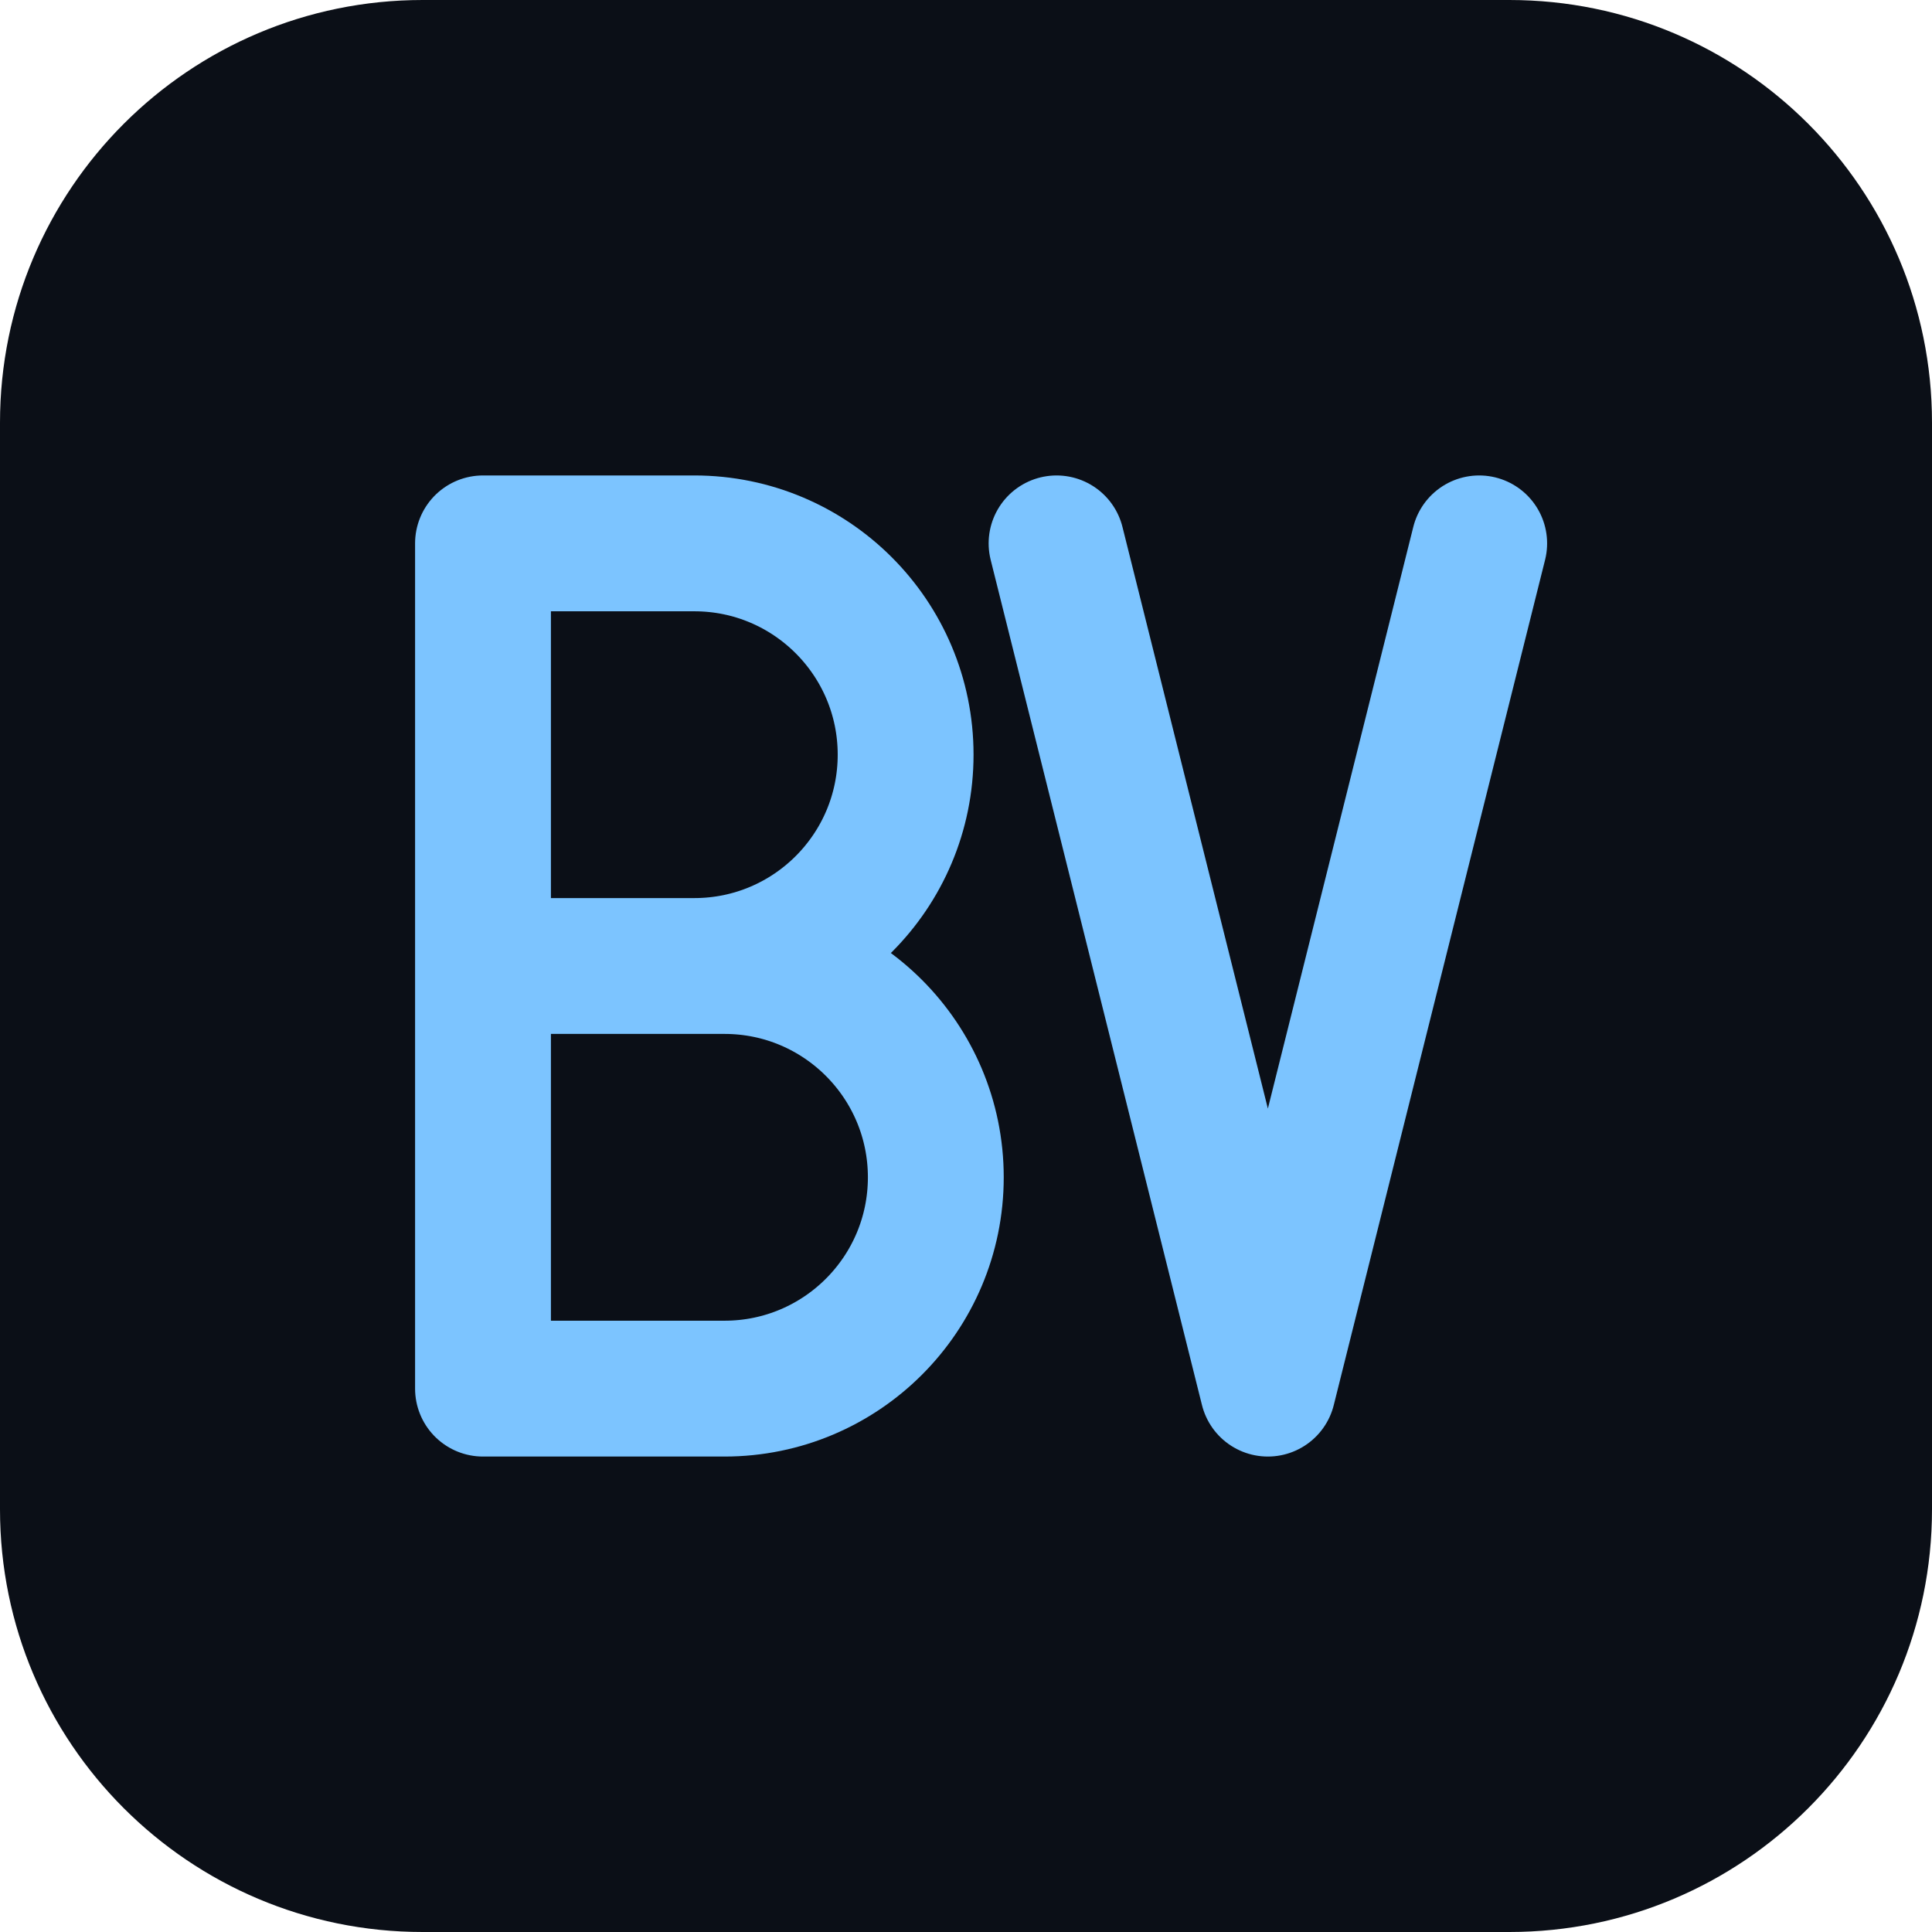
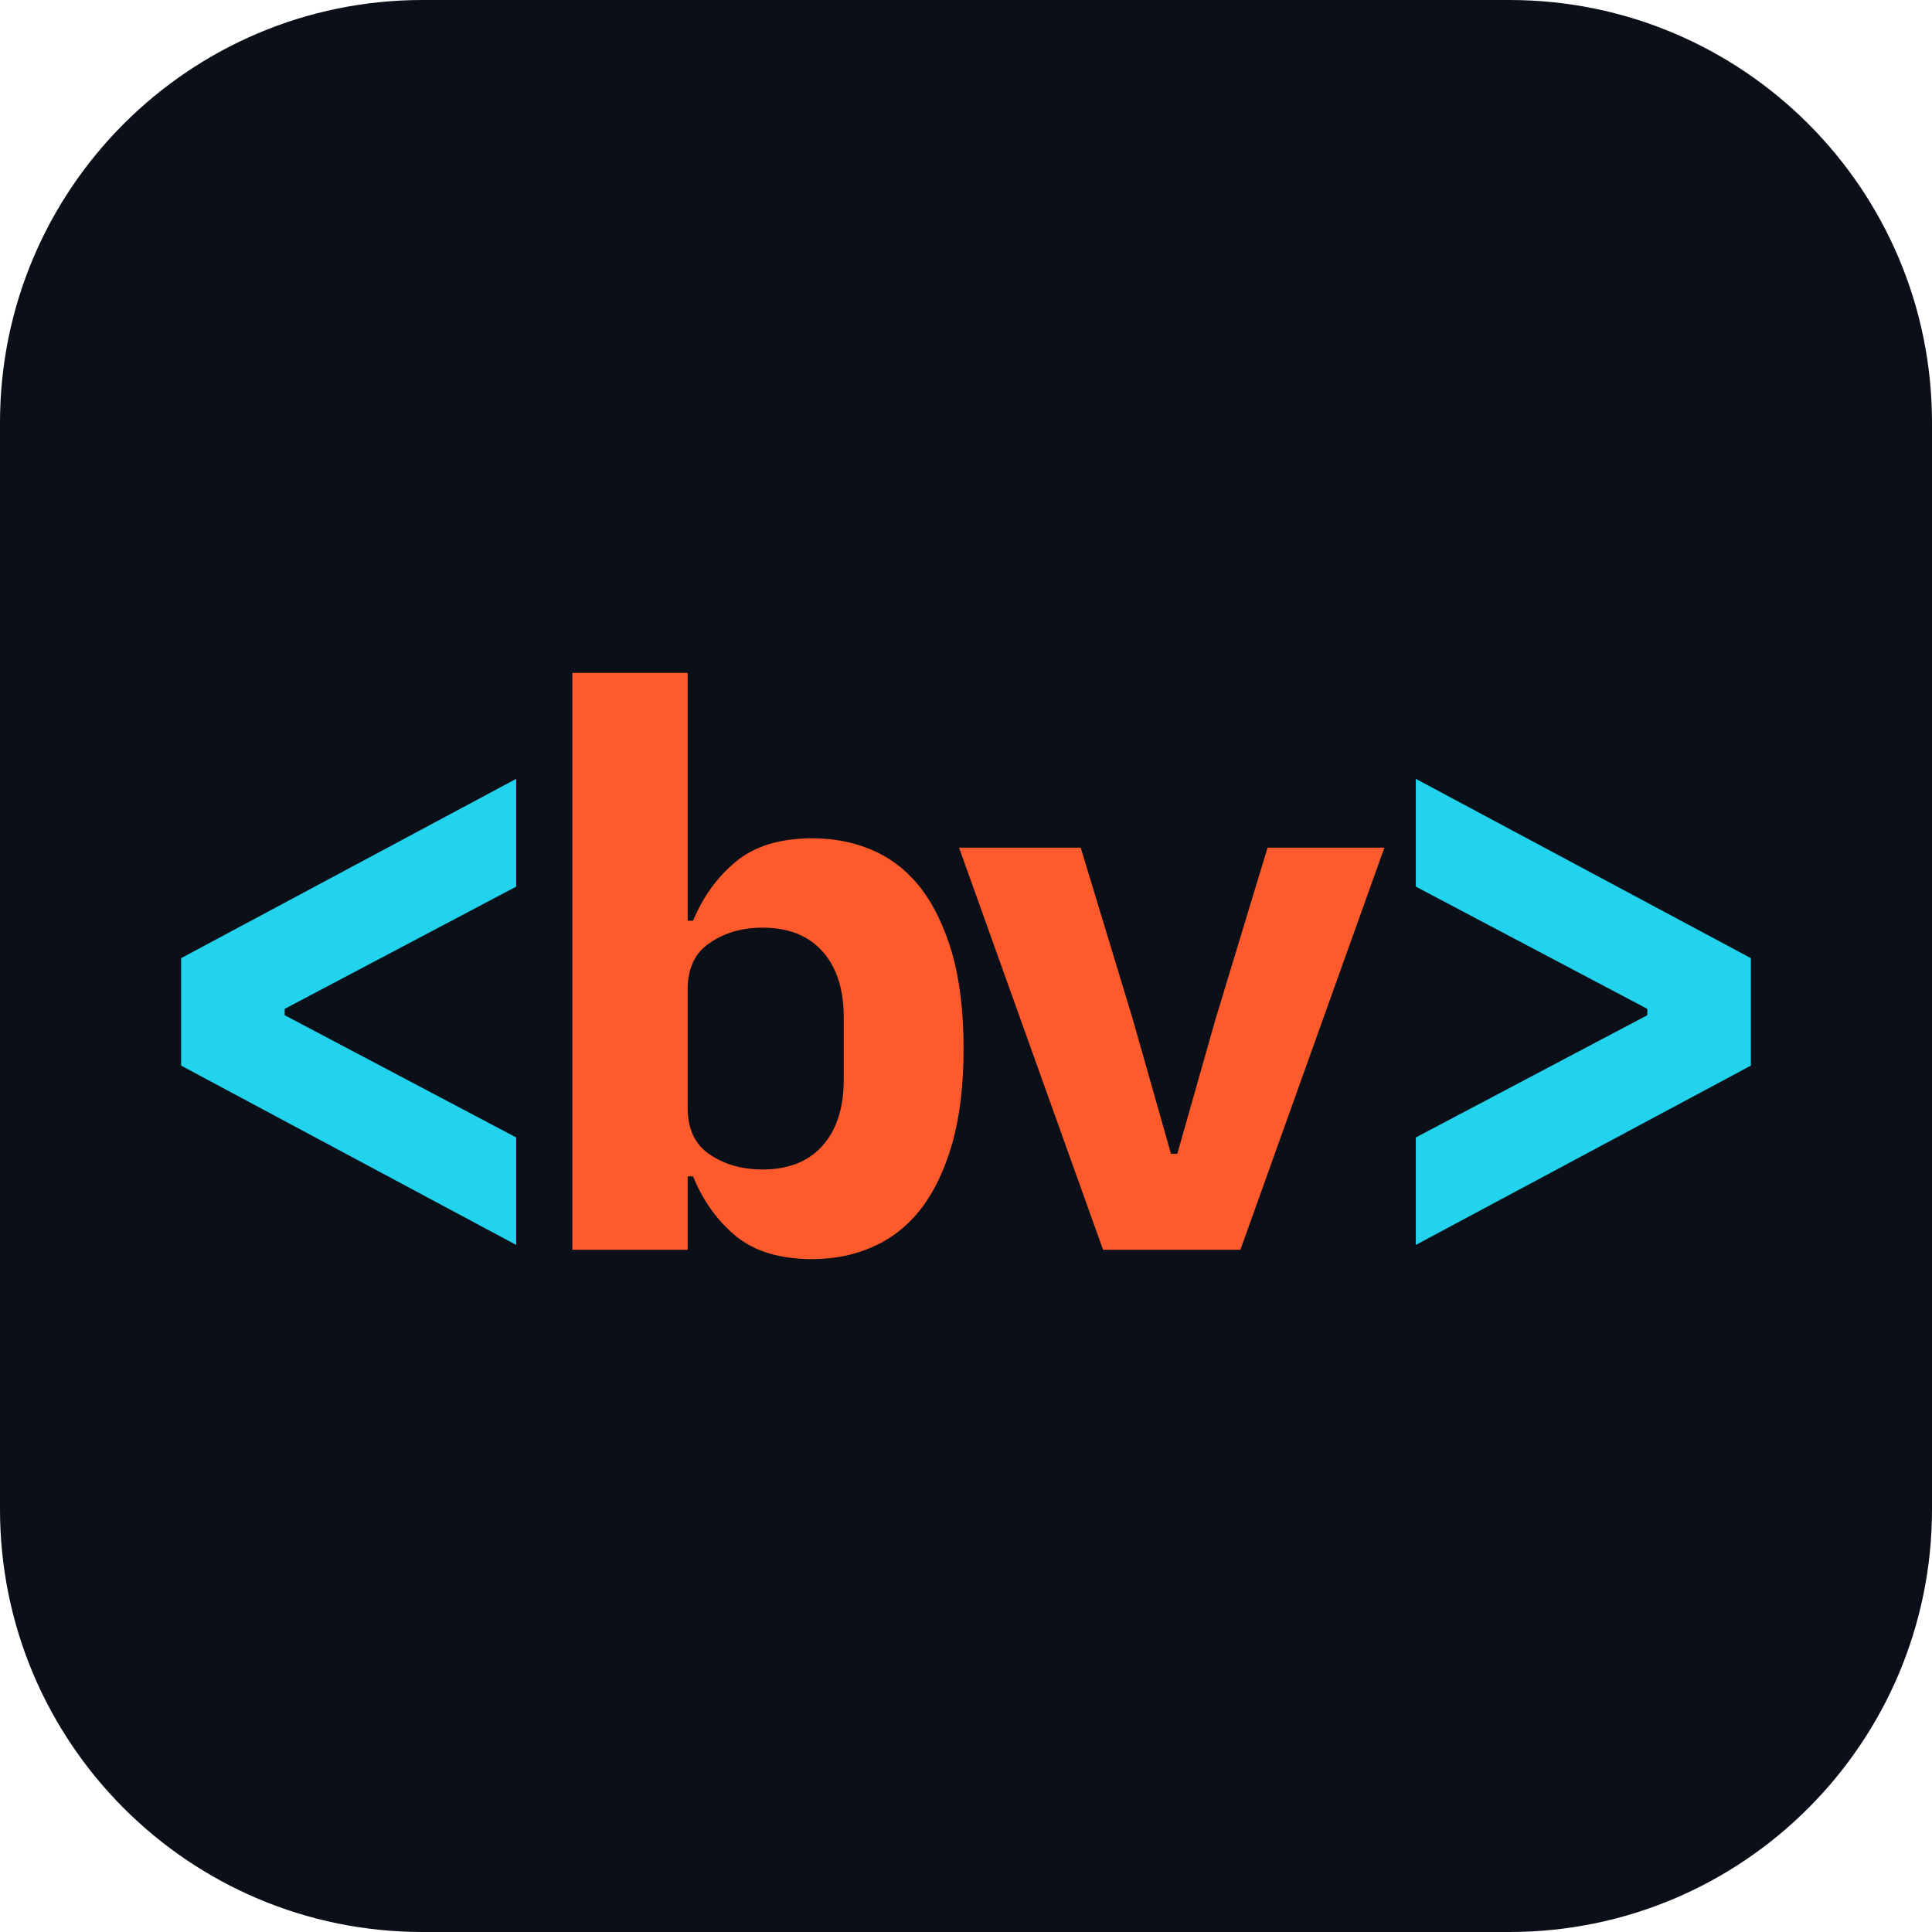
<svg xmlns="http://www.w3.org/2000/svg" viewBox="0 0 64 64" role="img" aria-label="Blake Vandercar">
  <rect width="64" height="64" rx="14" fill="#0b0f17" />
-   <path d="M16 18v28M16 18h7a7 7 0 0 1 0 14h-7M16 32h8a7 7 0 0 1 0 14h-8M35 18l7 28 7-28" fill="none" stroke="#7cc4ff" stroke-width="4.5" stroke-linecap="round" stroke-linejoin="round" />
+   <path d="M17.10 41.24L6.00 35.30L6.00 31.74L17.10 25.80L17.10 29.37L9.43 33.42L9.43 33.63L17.10 37.68L17.10 41.24ZM46.90 41.24L46.90 37.68L54.57 33.63L54.57 33.42L46.90 29.37L46.90 25.80L58 31.74L58 35.30L46.90 41.24Z" fill="#22d3ee" />
+   <path d="M18.96 41.40L18.96 22.29L22.78 22.29L22.78 30.50L22.96 30.50Q23.45 29.31 24.38 28.54Q25.31 27.77 26.91 27.77L26.91 27.77Q28.02 27.77 28.94 28.18Q29.86 28.59 30.52 29.44Q31.17 30.30 31.55 31.61Q31.92 32.93 31.92 34.74L31.92 34.74Q31.92 36.54 31.55 37.86Q31.17 39.18 30.52 40.03Q29.86 40.88 28.94 41.29Q28.02 41.71 26.91 41.71L26.91 41.71Q25.31 41.71 24.38 40.95Q23.45 40.18 22.96 38.97L22.96 38.97L22.78 38.97L22.78 41.40L18.96 41.40ZM25.26 38.74L25.26 38.74Q26.55 38.74 27.25 37.95Q27.95 37.16 27.95 35.77L27.95 35.77L27.95 33.70Q27.95 32.31 27.25 31.52Q26.55 30.73 25.26 30.73L25.26 30.73Q24.25 30.73 23.52 31.23Q22.78 31.72 22.78 32.77L22.78 32.77L22.78 36.70Q22.78 37.76 23.52 38.25Q24.25 38.74 25.26 38.74ZM41.09 41.40L36.54 41.40L31.77 28.08L35.80 28.08L37.53 33.78L38.79 38.22L39.00 38.22L40.26 33.78L41.99 28.08L45.86 28.08L41.09 41.40Z" fill="#ff5a2c" />
</svg>
